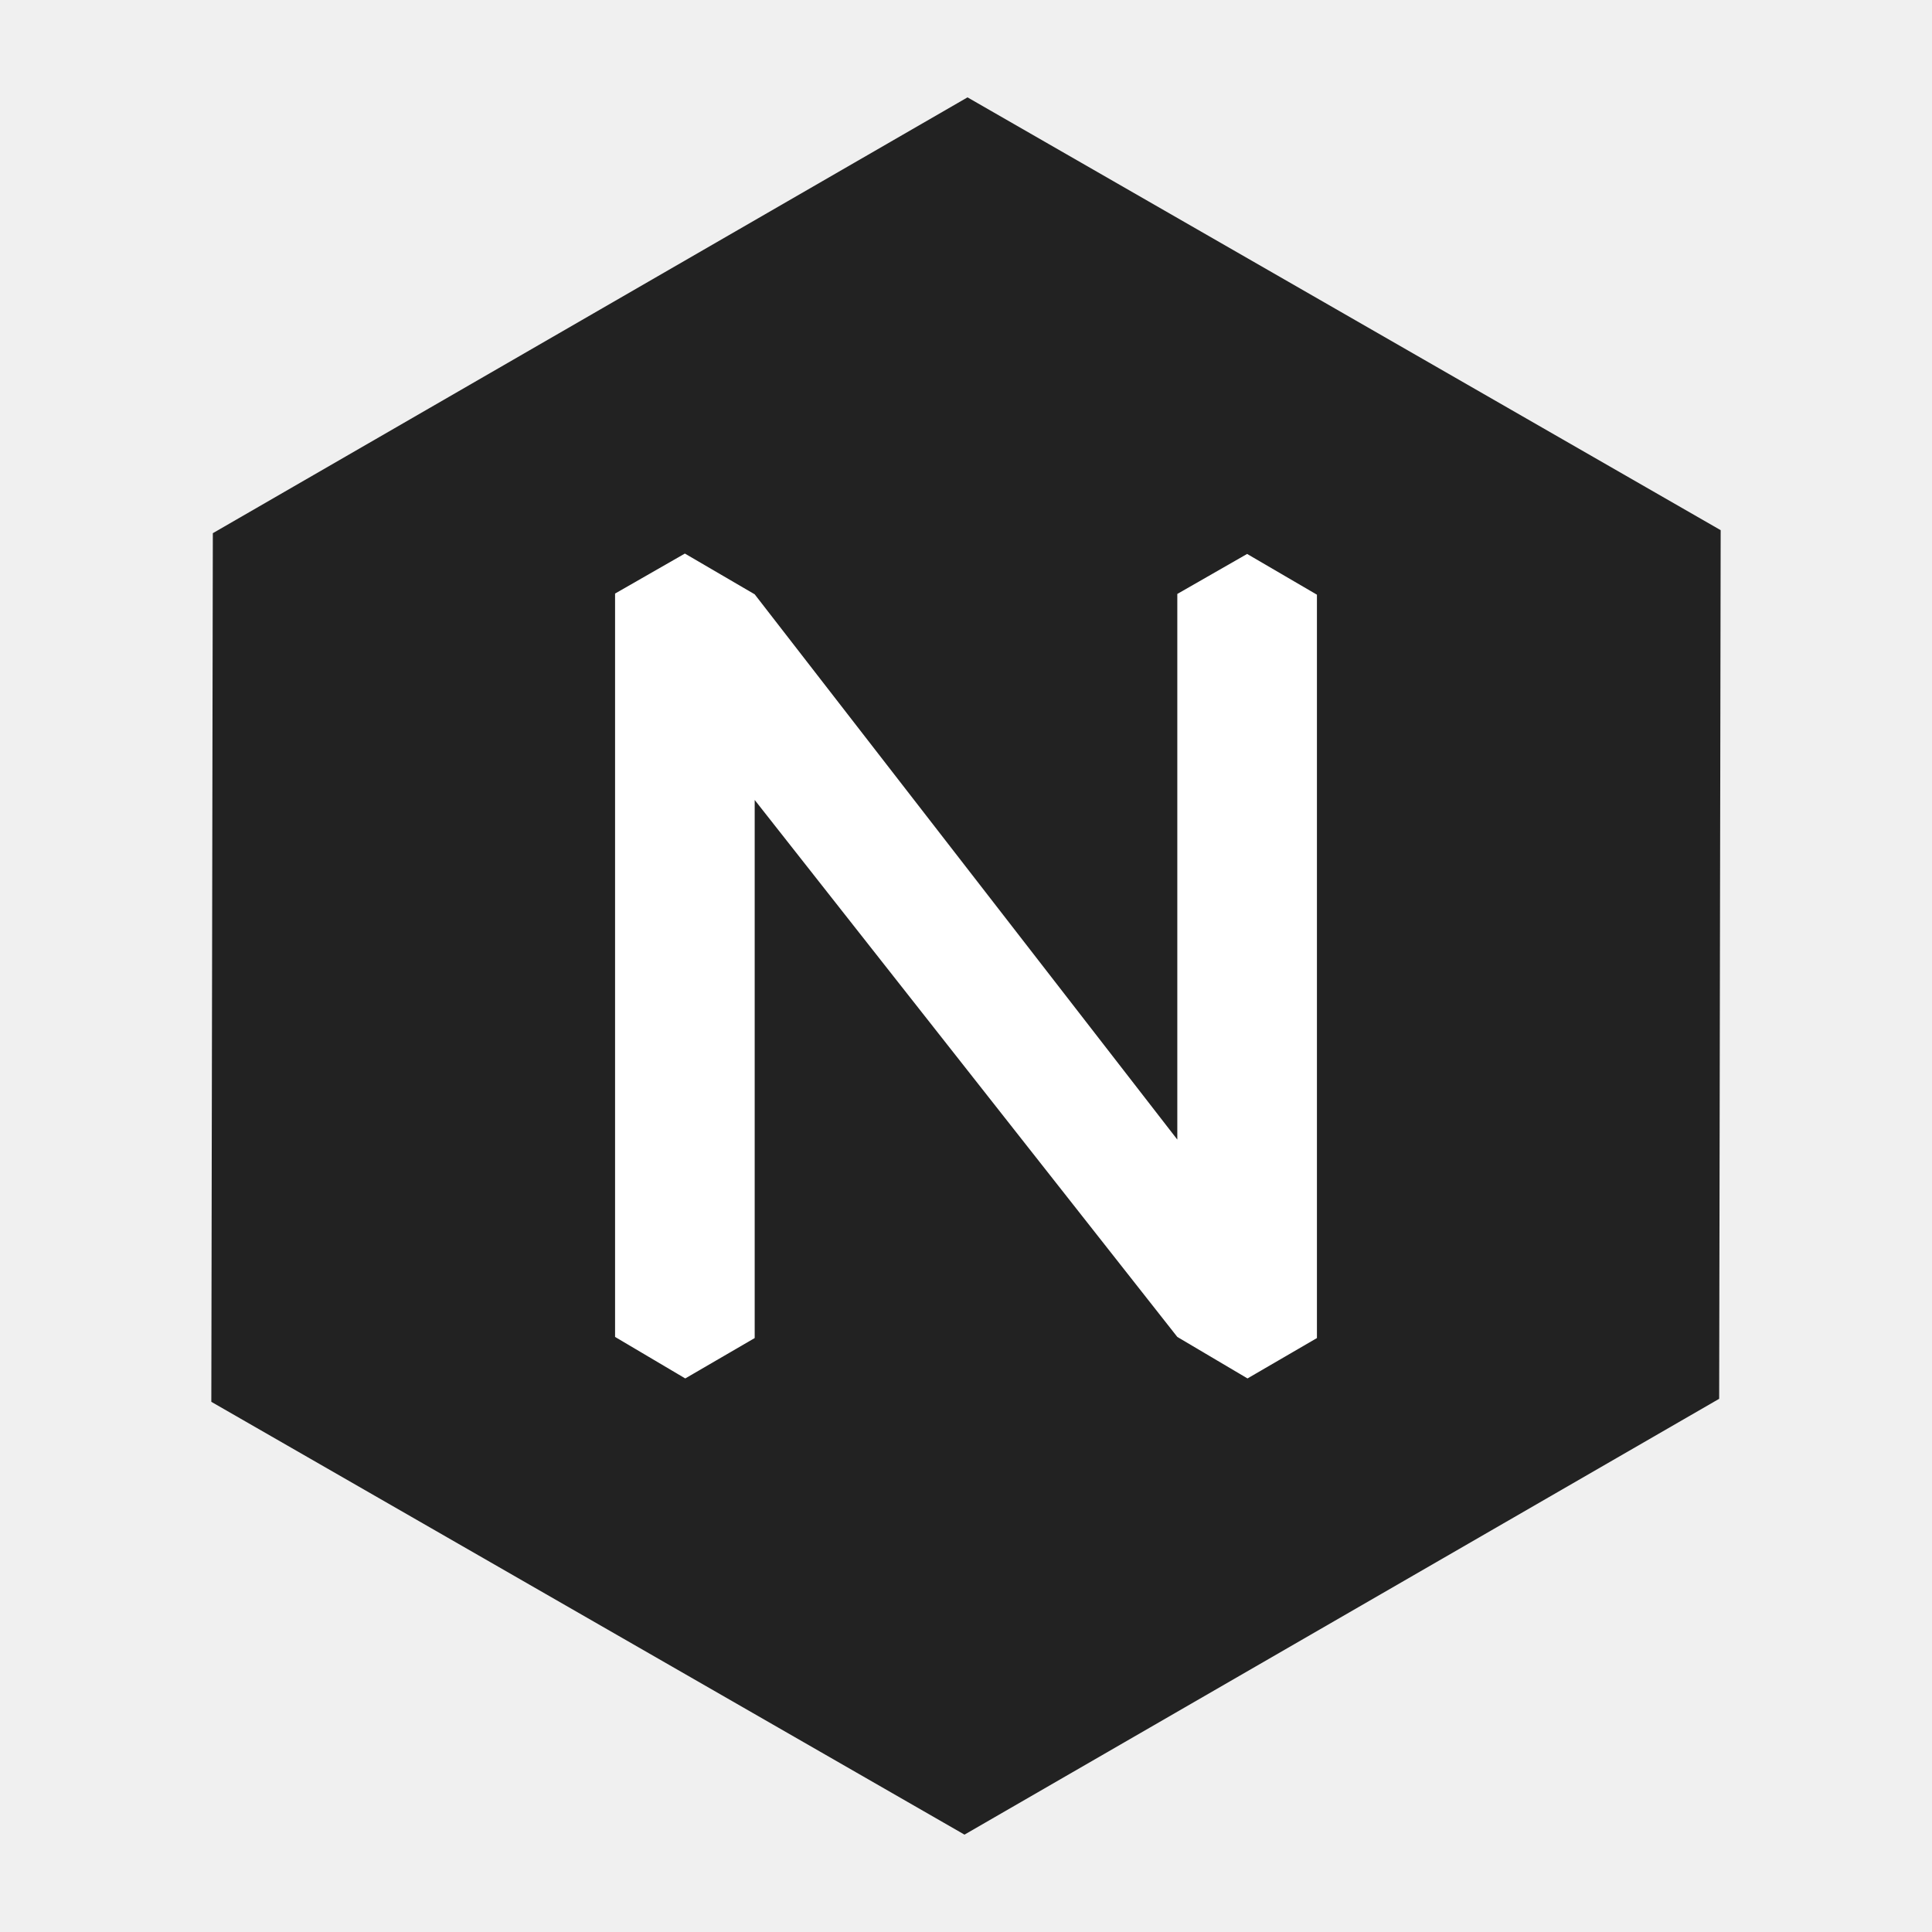
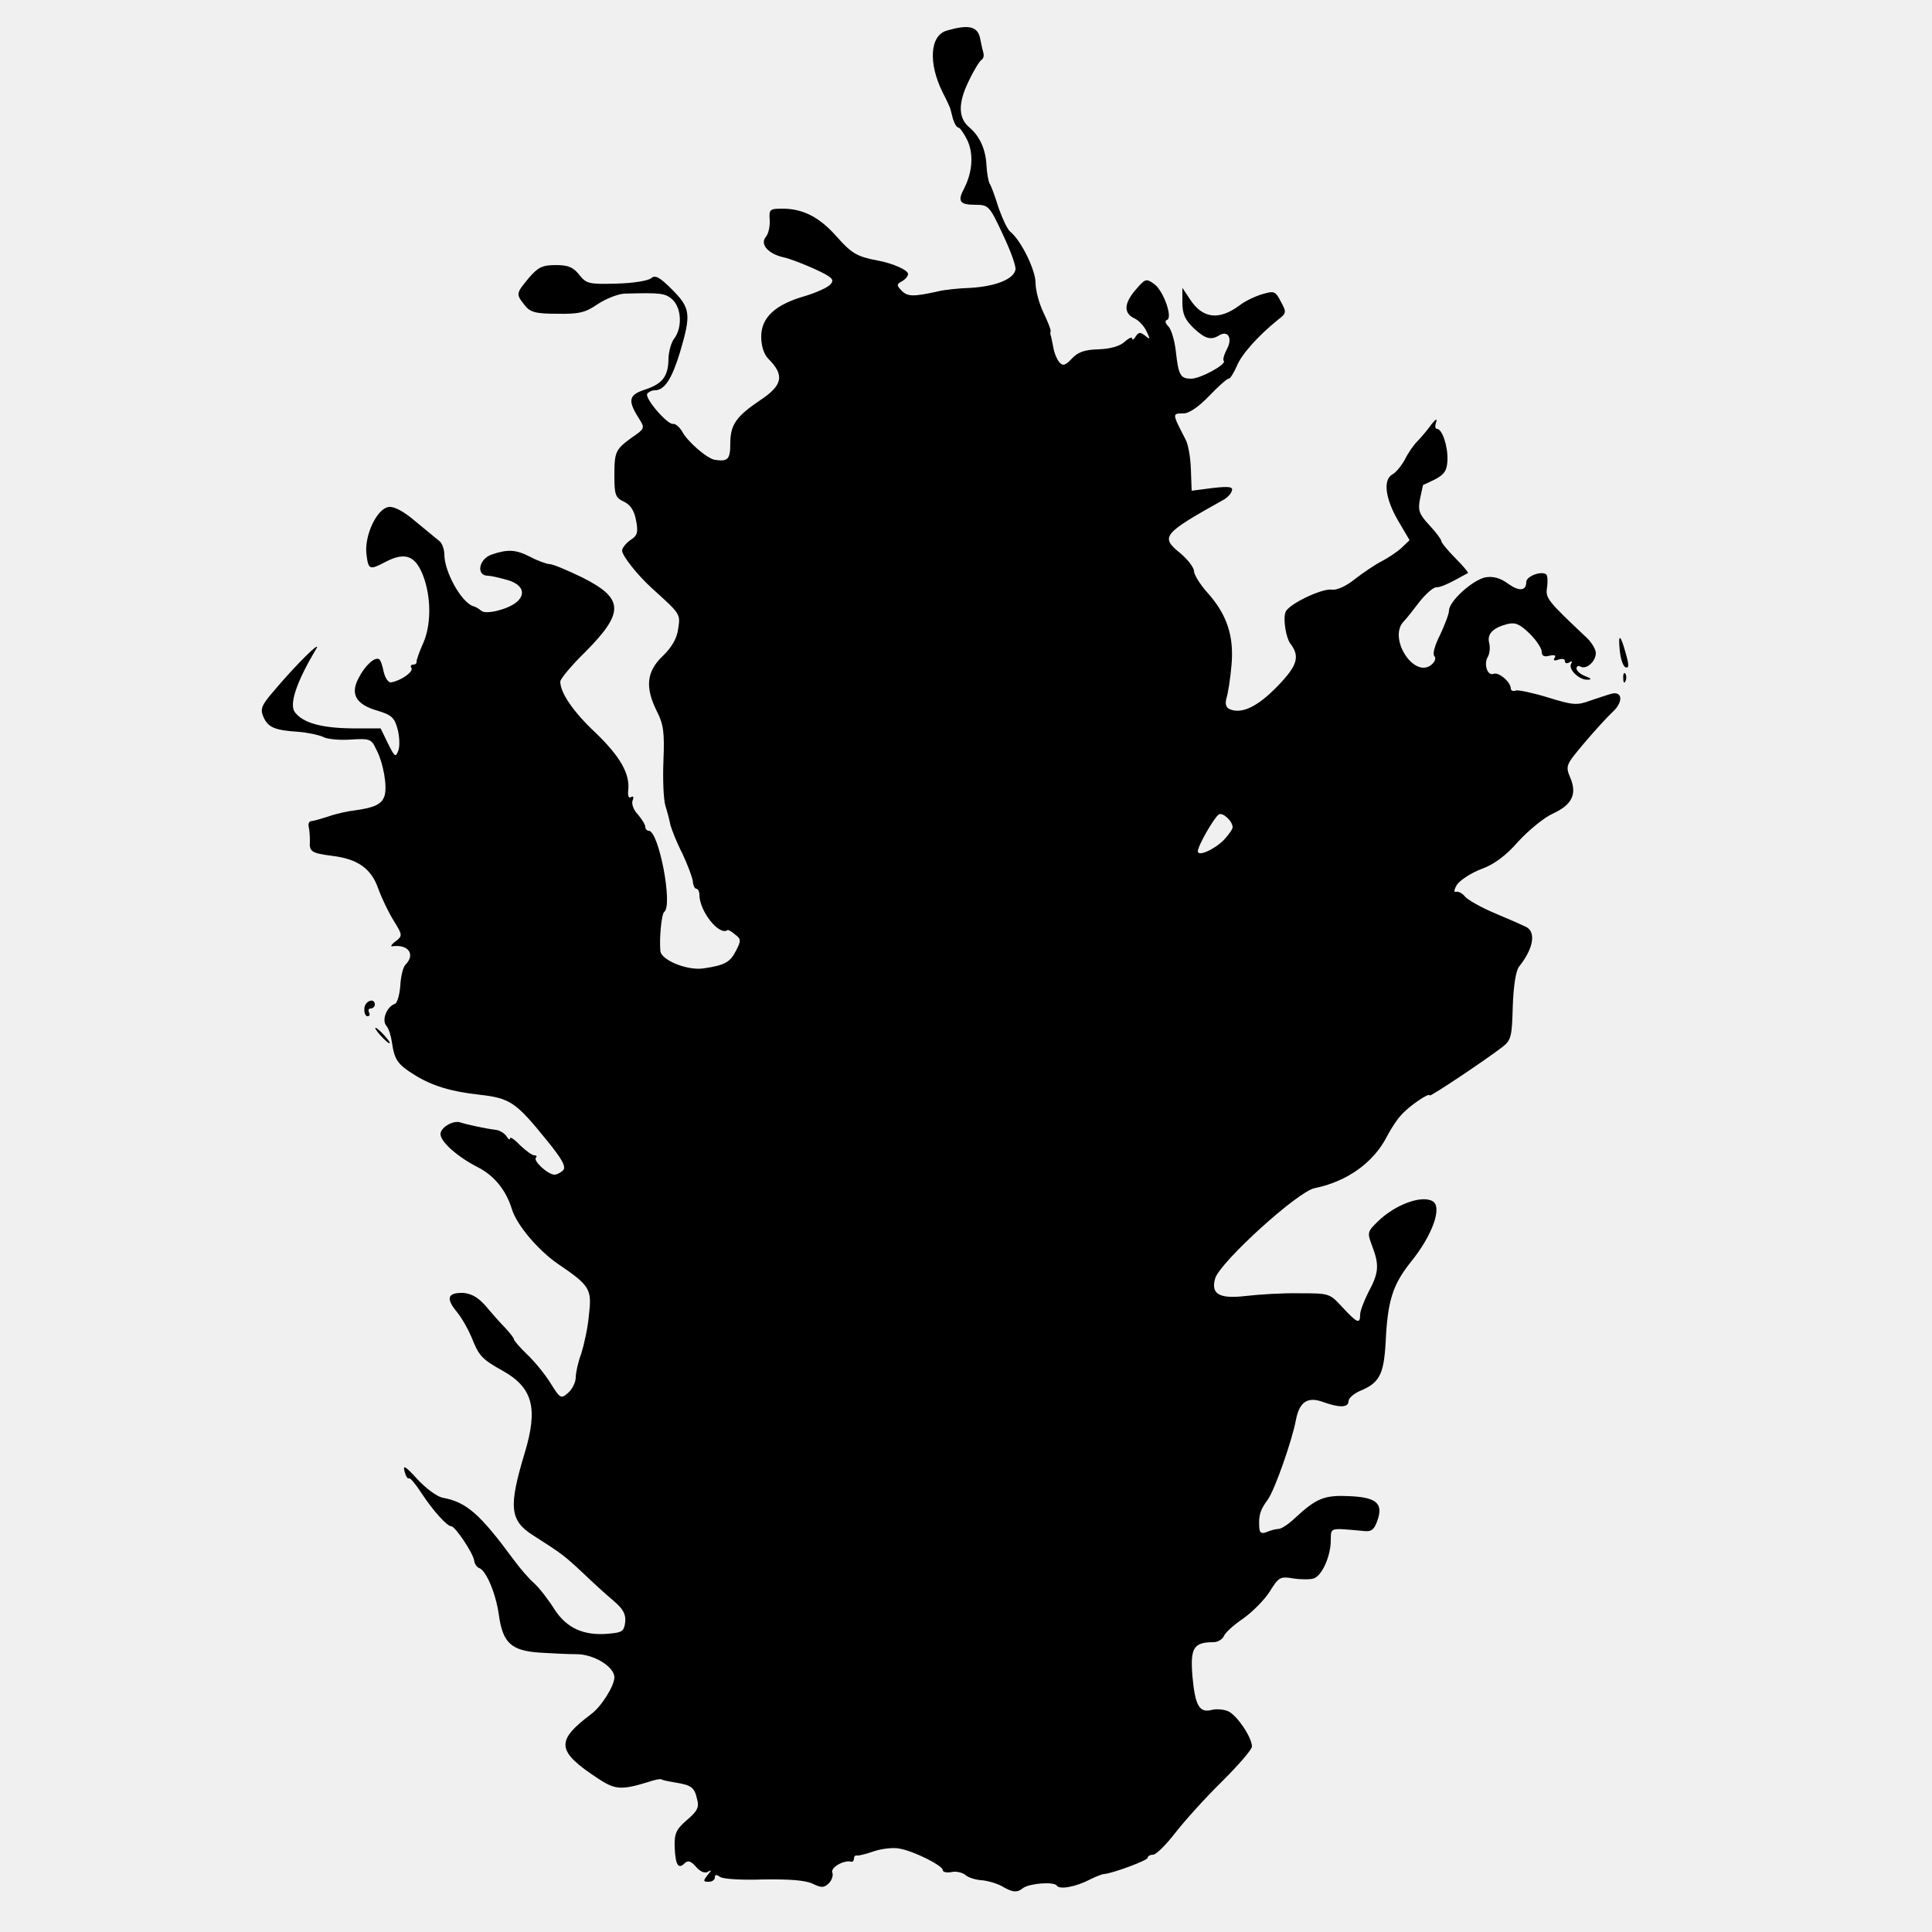
- <svg xmlns="http://www.w3.org/2000/svg" id="NexT" width="512" height="512" x="0" y="0" enable-background="new 0 0 512 512" version="1.1" viewBox="0 0 512 512" xml:space="preserve">
-   <path style="fill:#fff;fill-opacity:1" d="M 256.4,25.8 56.4,141.3 56,371.5 255.6,486.2 455.6,370.7 456,140.5 Z" />
-   <path style="fill:#222;fill-opacity:1" id="path3384" d="M 256.4,25.8 56.4,141.3 56,371.5 255.6,486.2 455.6,370.7 456,140.5 Z m 92.6,328.8 -18.4,10.7 -18.6,-11 0,0 -112,-142.3 0,142.6 -18.4,10.7 -18.6,-11 0,-197 18.5,-10.6 18.5,10.8 0,0 112,144.5 0,-144.6 18.5,-10.6 18.5,10.8 z" />
+ <svg xmlns="http://www.w3.org/2000/svg" version="1.0" width="500pt" height="500pt" viewBox="0 0 500 500" preserveAspectRatio="xMidYMid meet">
+   <g transform="translate(0,500) scale(0.1,-0.1)" fill="#000000" stroke="none">
+     <path d="M2451 4921 c-45 -12 -49 -85 -11 -161 10 -19 18 -37 19 -40 1 -3 4 -15 7 -27 4 -13 10 -23 14 -23 4 0 14 -14 23 -32 17 -35 14 -82 -7 -124 -19 -35 -13 -44 29 -44 33 0 36 -3 70 -76 20 -42 35 -83 33 -92 -5 -25 -52 -43 -116 -47 -31 -1 -69 -5 -84 -9 -64 -14 -78 -14 -94 1 -14 15 -14 17 0 25 9 5 16 13 16 19 0 10 -40 28 -80 35 -52 10 -66 18 -105 62 -44 50 -87 72 -140 72 -33 0 -35 -2 -33 -29 1 -16 -3 -36 -10 -44 -16 -19 6 -44 46 -53 15 -3 51 -17 80 -30 45 -21 52 -27 42 -39 -7 -9 -37 -22 -66 -31 -78 -22 -114 -56 -114 -105 0 -24 7 -46 18 -57 43 -43 38 -69 -21 -108 -61 -41 -77 -63 -77 -111 0 -42 -6 -48 -40 -43 -20 3 -72 48 -85 74 -7 11 -17 20 -23 19 -14 -3 -74 66 -67 78 4 5 12 9 20 9 25 0 44 30 65 99 29 98 27 114 -21 162 -32 32 -43 38 -54 29 -8 -7 -49 -13 -90 -14 -71 -2 -78 0 -96 23 -16 20 -29 25 -61 25 -35 0 -46 -6 -70 -34 -33 -40 -33 -41 -10 -70 14 -18 28 -22 84 -22 57 -1 73 3 105 25 21 14 52 26 68 27 96 3 107 1 125 -15 24 -22 26 -73 5 -101 -8 -10 -15 -35 -15 -54 -1 -45 -16 -64 -63 -79 -41 -14 -43 -28 -11 -78 13 -20 11 -24 -19 -44 -44 -32 -47 -37 -47 -100 0 -50 3 -57 24 -67 17 -8 27 -22 32 -48 6 -32 4 -40 -15 -52 -11 -8 -21 -20 -21 -27 0 -13 40 -64 79 -99 73 -66 72 -65 66 -104 -3 -24 -17 -48 -40 -70 -42 -40 -46 -81 -15 -143 17 -33 20 -54 17 -127 -2 -48 0 -100 5 -117 5 -16 11 -39 13 -50 3 -11 16 -45 31 -74 14 -30 26 -62 27 -72 1 -11 5 -19 9 -19 4 0 8 -7 8 -15 0 -44 52 -108 73 -92 2 1 11 -4 20 -12 15 -11 15 -16 2 -41 -15 -30 -29 -38 -83 -46 -42 -7 -111 21 -113 45 -3 33 3 96 10 101 23 16 -14 210 -40 210 -5 0 -9 5 -9 10 0 6 -9 20 -19 32 -11 11 -17 27 -14 36 4 9 2 13 -4 9 -6 -4 -9 4 -7 19 4 42 -21 86 -84 147 -58 54 -92 104 -92 133 0 7 29 42 65 77 101 102 100 138 -7 192 -39 19 -77 35 -85 35 -7 0 -30 8 -51 19 -37 19 -58 20 -99 6 -34 -11 -42 -55 -10 -55 7 0 29 -5 50 -11 39 -11 50 -36 23 -58 -22 -18 -78 -32 -90 -22 -6 5 -15 11 -21 12 -31 10 -75 89 -75 134 0 13 -6 29 -12 34 -7 6 -35 29 -62 51 -30 26 -56 40 -70 38 -30 -4 -62 -71 -58 -119 5 -44 8 -45 48 -24 55 29 82 17 103 -46 17 -54 16 -119 -4 -164 -10 -22 -17 -43 -17 -47 1 -5 -3 -8 -9 -8 -5 0 -8 -4 -4 -9 5 -10 -28 -33 -53 -37 -7 -1 -15 11 -19 27 -3 16 -8 31 -12 33 -11 7 -37 -17 -53 -49 -22 -41 -7 -68 48 -84 37 -11 45 -18 53 -48 5 -19 6 -44 2 -55 -7 -19 -9 -18 -27 18 l-19 39 -75 0 c-78 1 -126 14 -147 42 -15 20 4 78 55 163 17 28 -53 -41 -110 -109 -32 -37 -35 -46 -26 -67 12 -27 30 -34 91 -38 24 -2 52 -8 63 -13 10 -6 43 -9 71 -7 49 3 54 2 66 -24 19 -35 30 -98 22 -122 -7 -21 -25 -30 -75 -37 -19 -2 -51 -9 -70 -16 -19 -6 -39 -12 -45 -12 -5 -1 -8 -7 -6 -15 2 -8 3 -25 3 -37 -2 -27 4 -31 58 -38 66 -8 101 -33 119 -85 9 -25 27 -62 40 -83 23 -37 23 -39 5 -53 -11 -8 -14 -14 -9 -13 42 6 61 -21 34 -48 -6 -6 -12 -31 -13 -54 -2 -24 -8 -45 -14 -47 -21 -7 -35 -42 -22 -57 6 -7 12 -26 14 -41 7 -47 14 -58 59 -86 45 -28 94 -43 167 -51 80 -9 95 -19 175 -118 40 -49 51 -69 42 -78 -6 -6 -16 -11 -22 -11 -17 0 -56 36 -48 44 3 3 2 6 -4 6 -6 0 -22 12 -37 26 -14 15 -26 23 -26 18 0 -5 -4 -3 -9 5 -5 8 -18 16 -28 17 -26 3 -76 14 -91 19 -19 7 -52 -13 -52 -30 0 -20 44 -59 97 -86 43 -22 73 -60 88 -109 13 -41 67 -105 119 -141 84 -57 88 -65 80 -134 -3 -33 -13 -77 -20 -99 -8 -21 -14 -49 -14 -61 0 -12 -9 -30 -19 -39 -19 -17 -21 -16 -46 24 -14 23 -42 57 -61 75 -19 18 -34 36 -34 39 0 3 -10 16 -22 29 -13 13 -35 38 -50 56 -20 23 -37 33 -59 35 -41 1 -46 -14 -16 -50 13 -16 29 -45 37 -64 19 -48 26 -57 80 -87 79 -44 93 -97 58 -213 -42 -139 -39 -175 21 -213 75 -48 81 -52 134 -102 23 -22 57 -53 75 -68 25 -21 32 -35 30 -55 -3 -24 -8 -27 -43 -30 -65 -6 -109 15 -140 63 -15 24 -38 54 -52 67 -14 12 -38 40 -54 62 -87 118 -122 149 -184 160 -14 3 -43 24 -65 48 -31 34 -38 38 -33 20 3 -12 8 -20 11 -18 3 3 17 -14 32 -37 30 -46 67 -87 78 -87 10 0 56 -69 59 -88 1 -9 7 -18 13 -20 18 -6 43 -65 51 -121 10 -73 32 -93 106 -98 32 -2 74 -4 93 -4 45 1 100 -32 100 -60 0 -22 -34 -76 -60 -95 -93 -70 -90 -96 18 -167 44 -29 60 -30 129 -9 17 6 33 9 35 7 2 -2 17 -5 35 -8 42 -7 50 -12 57 -43 6 -21 1 -31 -26 -54 -28 -24 -33 -35 -32 -70 2 -46 9 -59 26 -42 8 8 16 6 29 -9 11 -13 23 -18 31 -13 10 6 10 4 -1 -9 -12 -15 -11 -17 3 -17 9 0 16 5 16 11 0 8 4 8 13 2 6 -6 57 -9 112 -7 68 1 109 -2 128 -11 23 -11 29 -11 42 1 8 8 12 21 9 28 -5 13 30 33 49 28 4 -1 7 3 7 8 0 5 3 9 8 8 4 -1 24 4 44 11 21 7 50 10 65 7 37 -6 113 -44 113 -56 0 -5 10 -7 22 -5 12 3 28 -1 36 -7 7 -7 27 -13 42 -14 15 -1 39 -8 52 -15 29 -17 40 -18 56 -5 17 12 80 17 87 6 7 -11 50 -3 86 16 16 8 32 14 36 14 20 1 113 35 113 42 0 4 6 8 14 8 8 0 34 26 58 57 24 31 78 91 121 133 42 42 77 82 77 90 0 23 -36 77 -59 90 -11 6 -31 8 -44 5 -33 -9 -44 10 -51 87 -6 73 3 88 54 88 11 0 23 7 27 15 3 9 25 29 50 46 24 17 55 48 69 70 23 37 27 40 61 34 20 -3 44 -3 53 0 21 7 44 57 44 99 1 33 -5 32 83 24 22 -3 29 3 37 25 17 46 -1 62 -72 65 -65 3 -85 -5 -142 -58 -16 -15 -34 -27 -42 -27 -7 0 -21 -4 -30 -8 -13 -5 -18 -2 -19 11 -2 32 2 46 22 73 18 25 63 153 73 207 9 46 30 60 69 46 44 -16 67 -15 67 2 0 7 13 19 29 26 51 21 62 42 67 125 5 109 18 150 66 210 55 68 81 141 56 156 -28 17 -97 -8 -142 -52 -28 -27 -28 -29 -14 -66 18 -48 16 -68 -11 -118 -11 -22 -21 -48 -21 -57 0 -26 -8 -22 -46 19 -33 36 -34 36 -111 36 -43 1 -105 -3 -139 -7 -69 -8 -91 5 -79 46 14 43 213 224 257 233 84 17 153 66 188 135 10 19 26 44 37 55 19 22 73 59 73 50 0 -5 145 92 189 126 22 17 24 28 26 104 2 55 8 92 16 103 37 46 45 89 19 103 -8 4 -44 20 -80 35 -36 15 -71 35 -78 43 -7 9 -18 15 -24 13 -6 -2 -5 6 3 19 8 11 36 30 63 40 33 12 64 35 96 72 27 29 66 61 88 71 50 23 64 50 46 93 -13 31 -12 33 36 90 27 32 60 68 74 81 27 25 25 53 -2 47 -9 -2 -34 -11 -56 -18 -35 -13 -45 -12 -110 8 -39 12 -77 20 -83 18 -7 -3 -13 0 -13 5 0 17 -32 44 -45 38 -16 -6 -26 27 -14 45 4 8 6 23 3 35 -6 23 9 39 47 49 21 5 32 0 58 -25 17 -17 31 -38 31 -47 0 -10 6 -14 20 -10 13 3 18 1 13 -6 -4 -6 0 -8 10 -4 10 3 17 2 17 -4 0 -6 5 -7 12 -3 6 4 8 3 4 -4 -8 -14 21 -42 42 -41 12 0 11 3 -5 9 -13 5 -23 14 -23 20 0 6 5 8 10 5 15 -9 40 13 40 35 0 9 -10 26 -22 38 -105 99 -109 104 -104 133 2 16 1 31 -3 33 -14 9 -51 -6 -51 -20 0 -24 -19 -25 -48 -4 -19 14 -37 19 -57 16 -33 -6 -95 -62 -95 -86 0 -9 -11 -37 -23 -63 -14 -27 -20 -50 -15 -55 5 -5 2 -14 -7 -22 -45 -38 -114 69 -72 112 7 7 25 30 41 51 16 20 35 37 43 37 12 0 32 9 82 37 2 1 -13 19 -33 39 -20 20 -36 40 -36 44 0 4 -14 23 -31 41 -26 28 -30 38 -24 68 4 20 8 36 8 36 1 0 16 7 32 15 24 13 30 23 31 50 1 37 -14 80 -27 80 -5 0 -6 8 -2 18 3 10 -2 7 -13 -7 -10 -14 -26 -33 -35 -42 -10 -10 -25 -31 -33 -48 -9 -16 -23 -34 -33 -39 -24 -14 -18 -62 15 -119 l30 -51 -21 -20 c-12 -11 -35 -26 -52 -35 -16 -8 -47 -29 -69 -46 -22 -18 -47 -29 -59 -27 -26 4 -113 -38 -120 -58 -7 -17 1 -66 12 -81 26 -34 19 -57 -32 -110 -51 -53 -92 -73 -123 -61 -11 4 -14 13 -10 29 4 12 10 50 13 84 7 76 -11 132 -62 189 -19 21 -35 47 -35 56 0 9 -16 30 -35 46 -53 43 -47 50 114 140 8 5 17 14 19 22 4 10 -7 12 -50 7 l-54 -7 -2 56 c-1 30 -7 65 -14 77 -35 68 -35 67 -5 67 14 0 39 17 66 45 24 25 46 45 51 45 4 0 13 15 21 33 12 30 55 78 107 120 21 16 22 19 7 46 -14 27 -17 29 -47 20 -18 -5 -46 -18 -61 -30 -53 -39 -95 -33 -127 16 l-20 30 0 -38 c0 -30 7 -45 30 -67 29 -27 44 -31 65 -18 23 14 35 -7 21 -34 -8 -15 -12 -29 -9 -32 9 -8 -60 -46 -84 -46 -28 0 -33 8 -40 71 -3 28 -12 57 -19 64 -8 8 -10 15 -4 17 16 5 -9 76 -33 93 -21 15 -23 14 -48 -15 -31 -36 -31 -61 -3 -74 11 -5 25 -20 31 -33 10 -21 10 -23 -3 -12 -13 10 -17 10 -25 -2 -5 -8 -9 -10 -9 -5 0 5 -9 1 -20 -9 -12 -11 -37 -18 -67 -19 -36 -1 -53 -7 -69 -24 -17 -18 -23 -20 -33 -9 -6 8 -13 24 -15 38 -3 13 -5 26 -6 29 -2 3 -2 9 -1 13 1 4 -8 26 -19 49 -11 23 -20 57 -20 76 0 33 -37 109 -65 132 -8 6 -21 35 -31 63 -9 29 -19 57 -23 62 -3 6 -7 27 -8 47 -2 41 -17 75 -44 98 -29 24 -30 62 -3 118 13 28 29 54 34 57 5 3 7 11 5 18 -2 7 -6 24 -9 40 -7 29 -30 34 -85 18z m739 -2062 c0 -5 -10 -19 -22 -32 -24 -25 -68 -45 -68 -30 0 14 42 87 54 95 10 7 36 -17 36 -33z" />
+     <path d="M4192 3316 c2 -22 9 -41 15 -43 9 -3 9 6 1 34 -14 52 -21 56 -16 9z" />
+     <path d="M4201 3244 c0 -11 3 -14 6 -6 3 7 2 16 -1 19 -3 4 -6 -2 -5 -13z" />
+     <path d="M943 2390 c-1 -11 3 -20 8 -20 6 0 7 5 4 10 -3 6 -1 10 4 10 6 0 11 5 11 10 0 19 -26 10 -27 -10z" />
+     <path d="M985 2320 c10 -11 20 -20 23 -20 3 0 -3 9 -13 20 -10 11 -20 20 -23 20 -3 0 3 -9 13 -20z" />
+   </g>
</svg>
